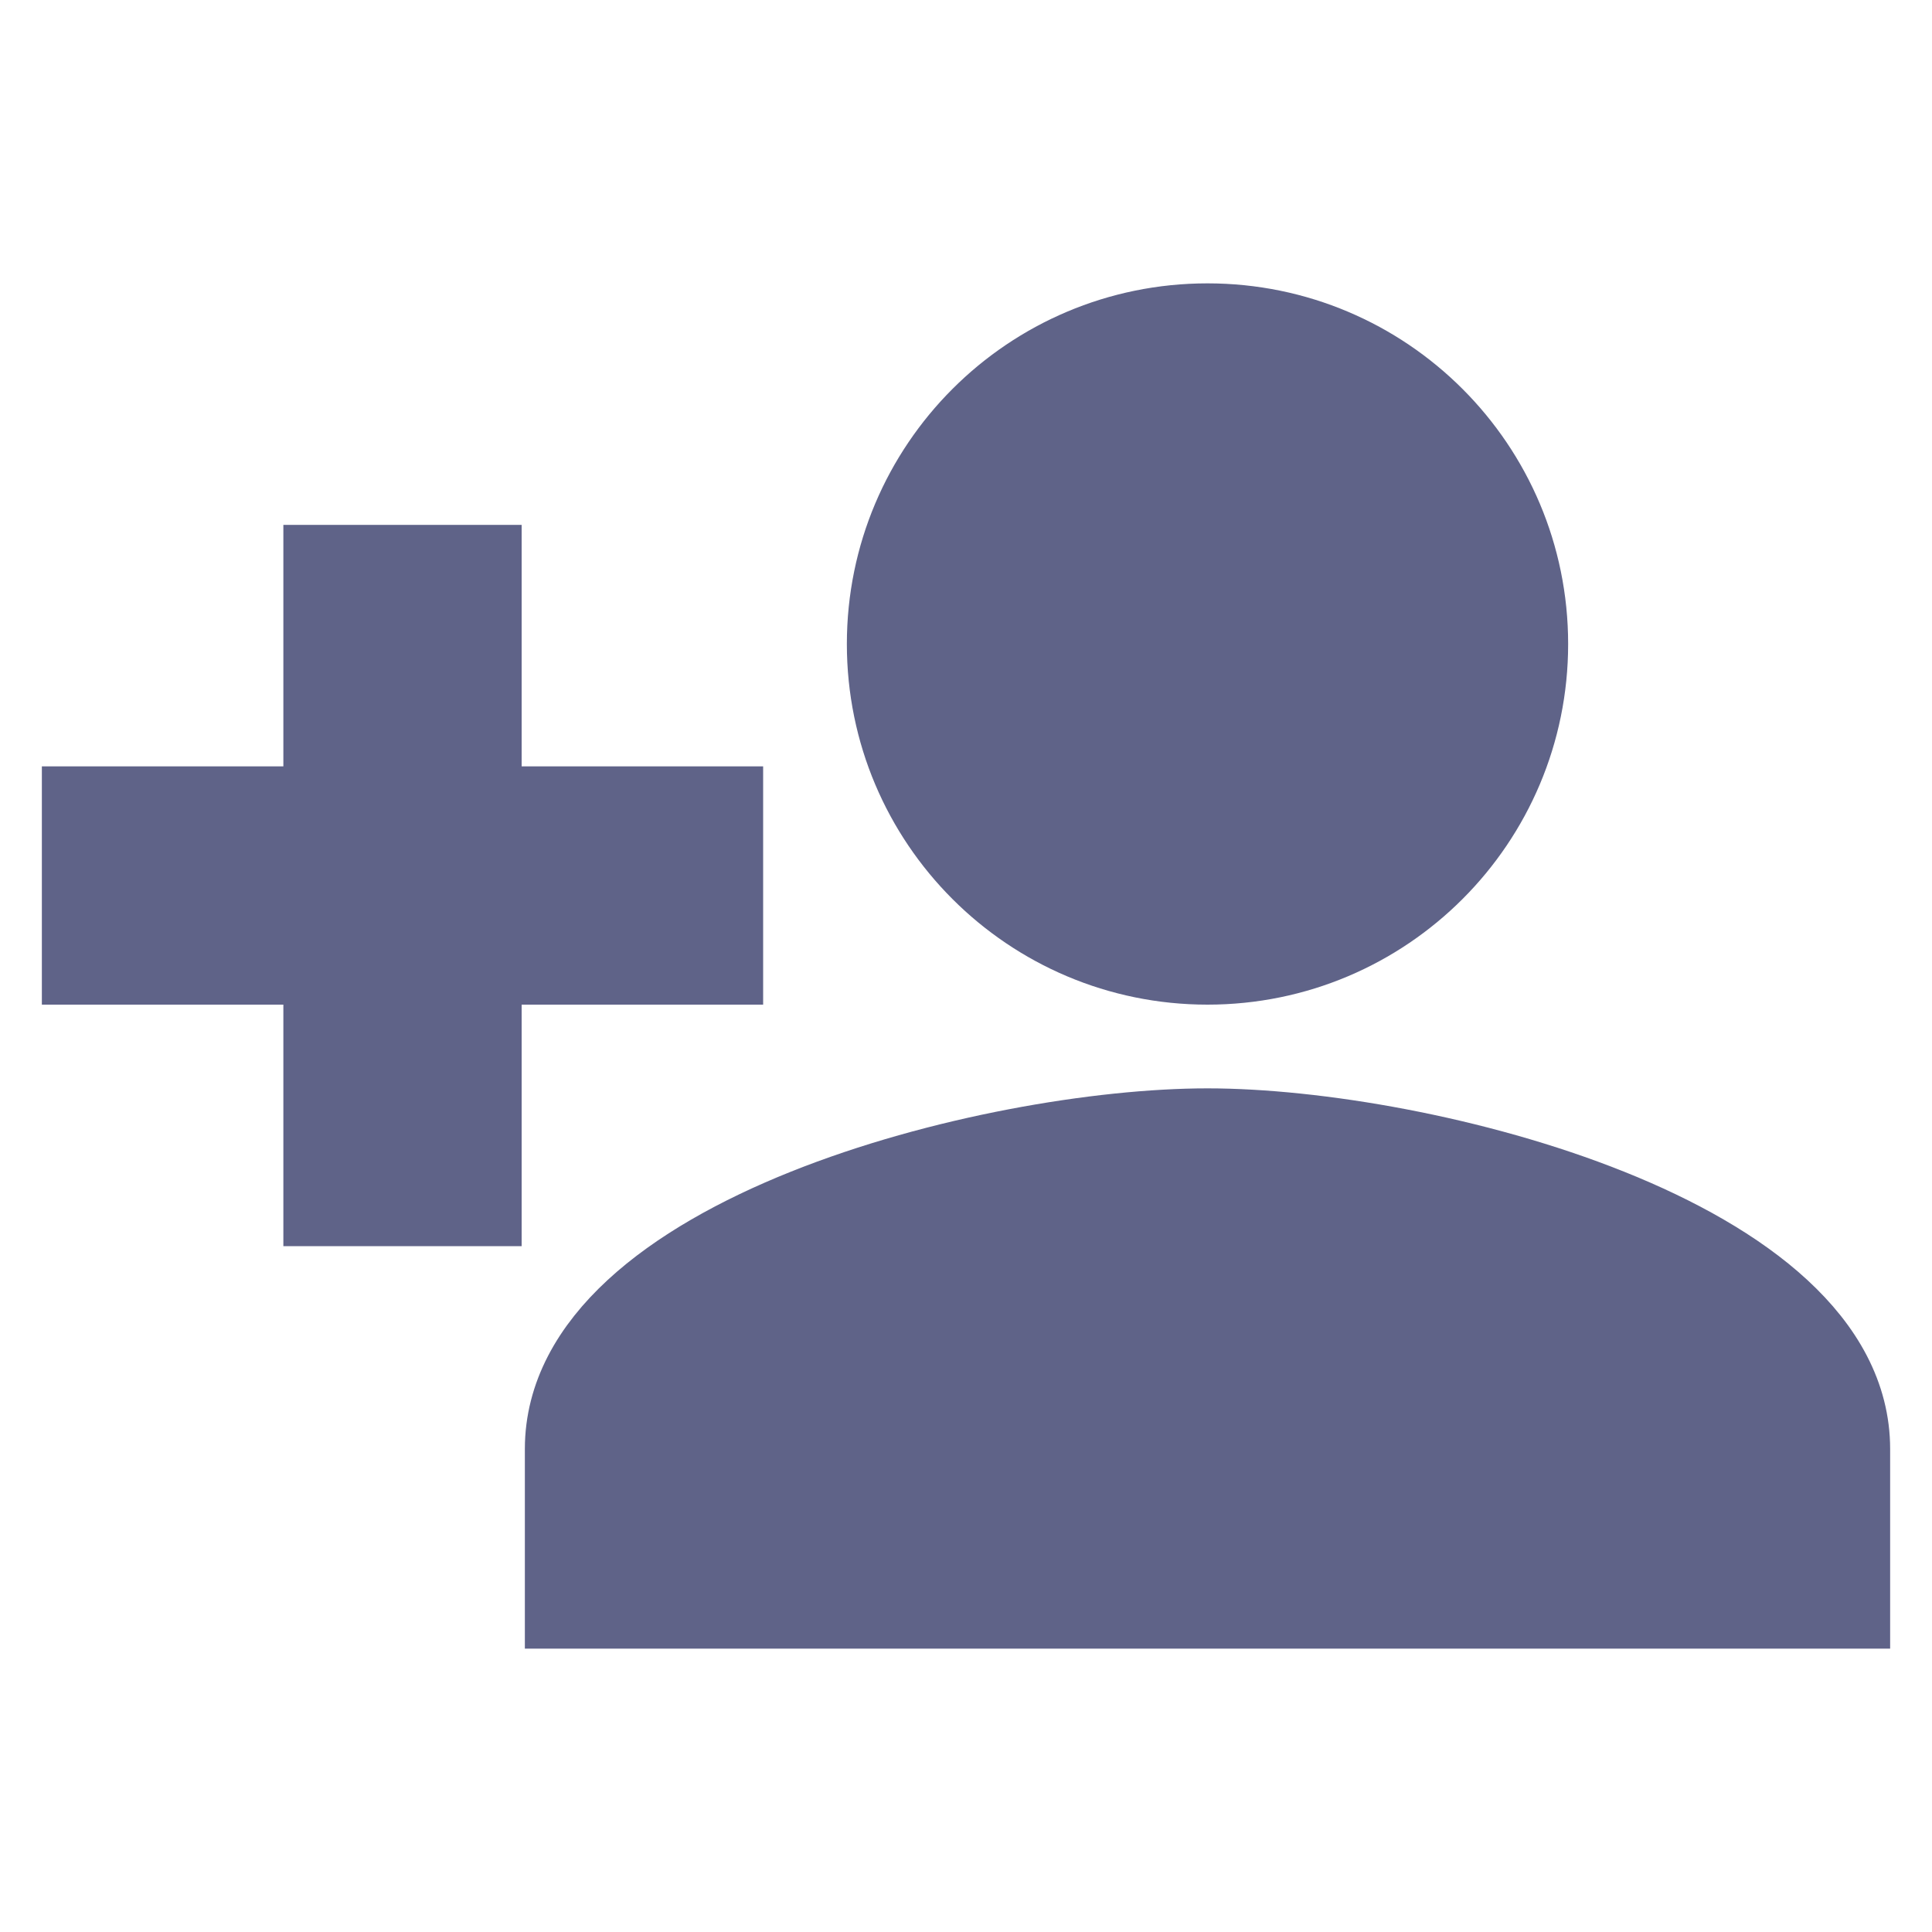
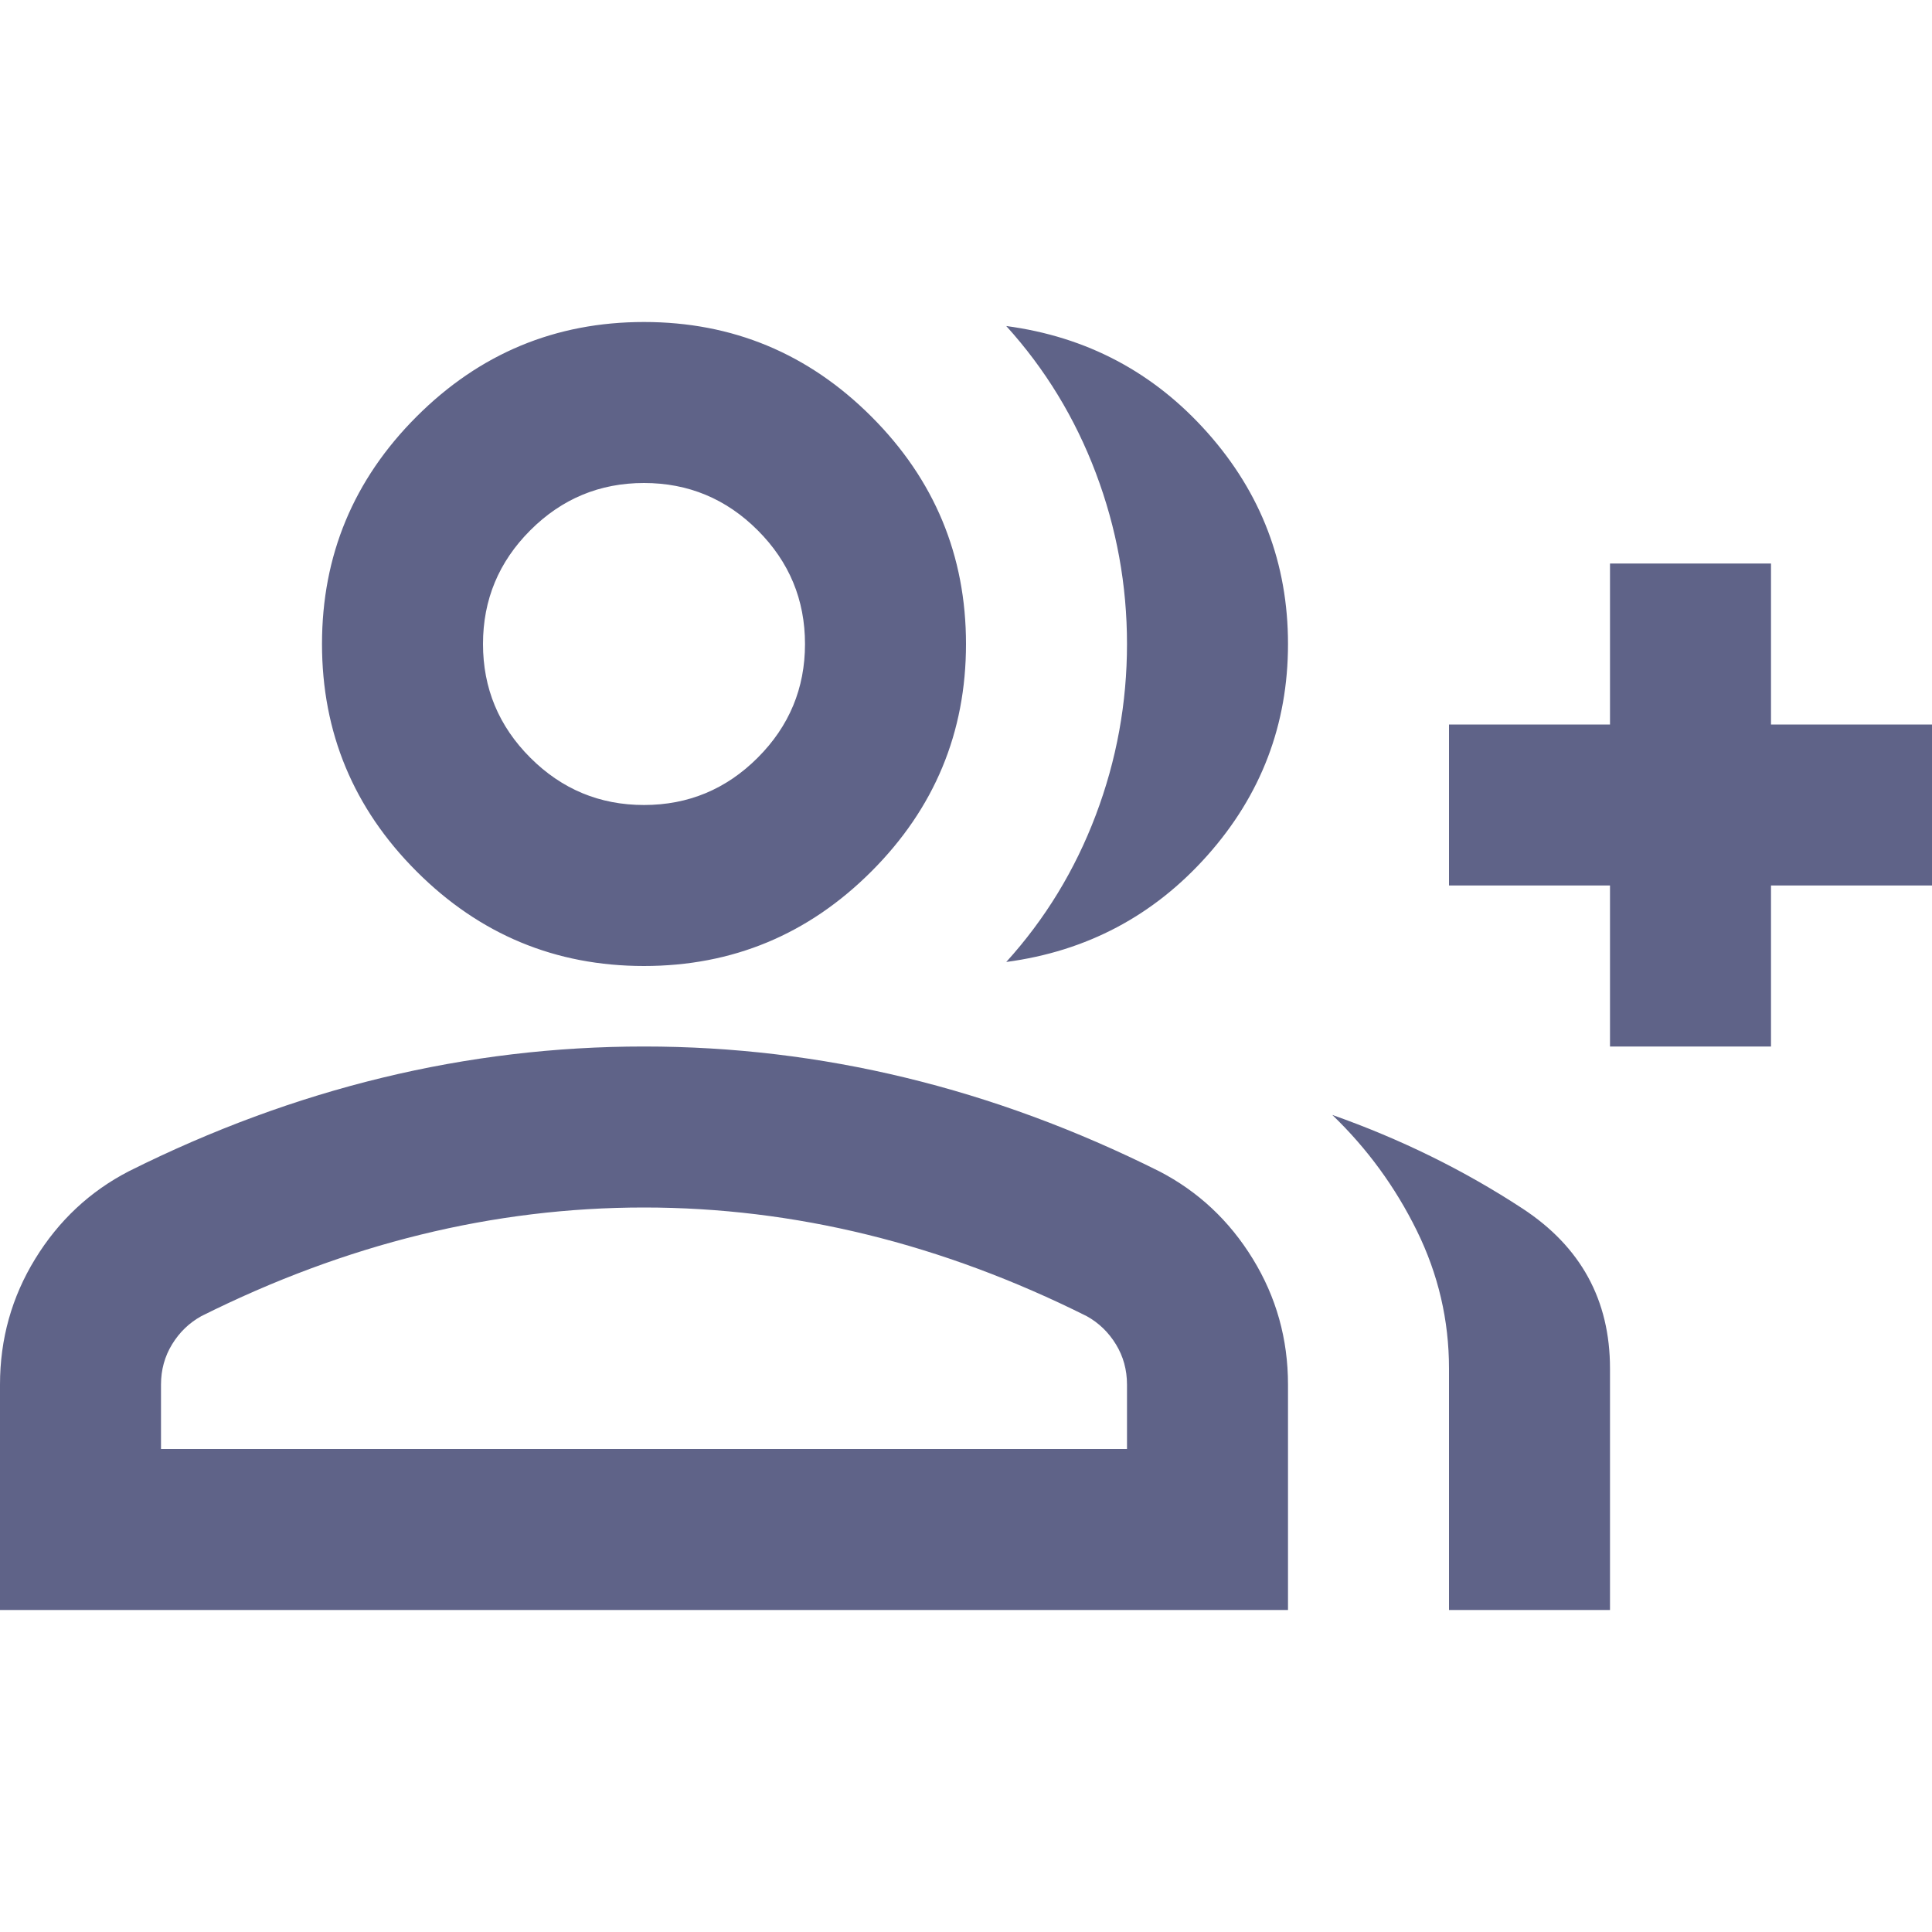
- <svg xmlns="http://www.w3.org/2000/svg" fill="#5F6388" width="800px" height="800px" viewBox="0 0 24 24" stroke="#5F6388" stroke-width="0.96">
-   <g id="SVGRepo_bgCarrier" stroke-width="0" />
-   <g id="SVGRepo_tracerCarrier" stroke-linecap="round" stroke-linejoin="round" />
-   <g id="SVGRepo_iconCarrier">
-     <path d="M15 12c2.21 0 4-1.79 4-4s-1.79-4-4-4-4 1.79-4 4 1.79 4 4 4zm-9-2V7H4v3H1v2h3v3h2v-3h3v-2H6zm9 4c-2.67 0-8 1.34-8 4v2h16v-2c0-2.66-5.33-4-8-4z" />
-   </g>
+ <svg xmlns="http://www.w3.org/2000/svg" height="24px" viewBox="0 -960 960 960" width="24px" fill="#5F6388">
+   <path d="M500-482q29-32 44.5-73t15.5-85q0-44-15.5-85T500-798q60 8 100 53t40 105q0 60-40 105t-100 53Zm220 322v-120q0-36-16-68.5T662-406q51 18 94.5 46.5T800-280v120h-80Zm80-280v-80h-80v-80h80v-80h80v80h80v80h-80v80h-80Zm-480-40q-66 0-113-47t-47-113q0-66 47-113t113-47q66 0 113 47t47 113q0 66-47 113t-113 47ZM0-160v-112q0-34 17.5-62.5T64-378q62-31 126-46.5T320-440q66 0 130 15.5T576-378q29 15 46.5 43.5T640-272v112H0Zm320-400q33 0 56.5-23.5T400-640q0-33-23.5-56.5T320-720q-33 0-56.5 23.5T240-640q0 33 23.5 56.5T320-560ZM80-240h480v-32q0-11-5.5-20T540-306q-54-27-109-40.5T320-360q-56 0-111 13.5T100-306q-9 5-14.5 14T80-272v32Zm240-400Zm0 400Z" />
</svg>
